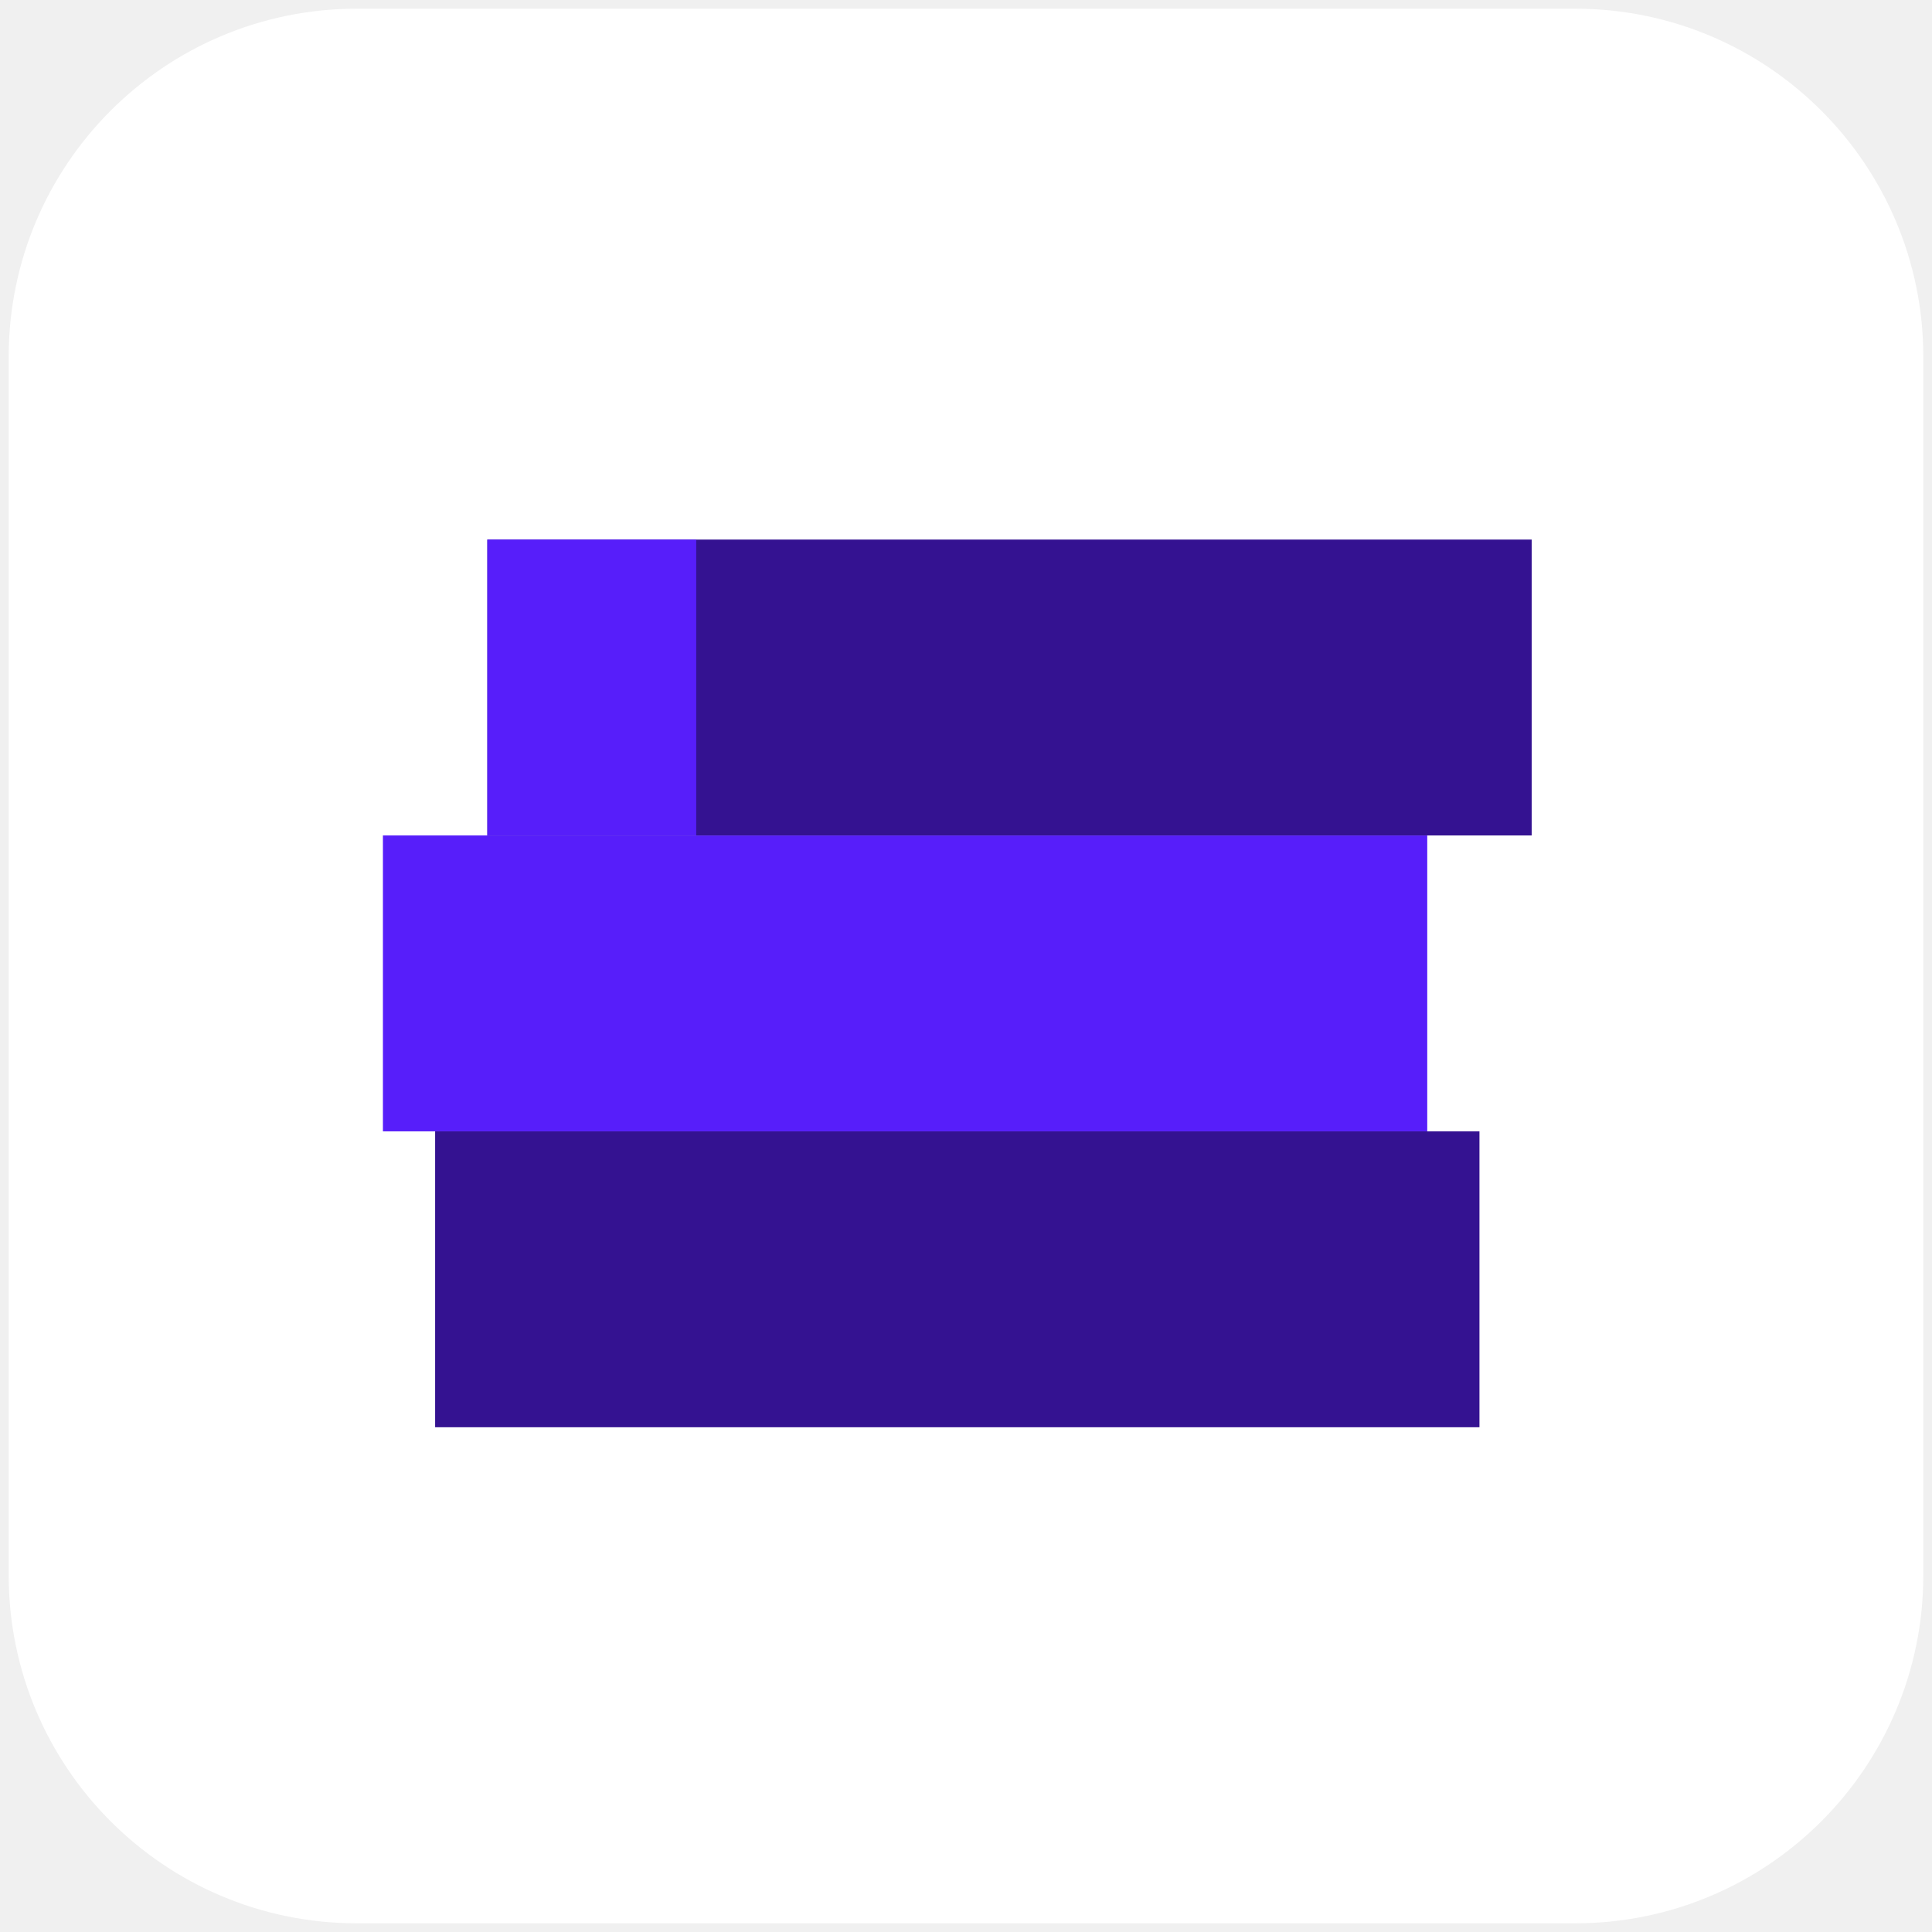
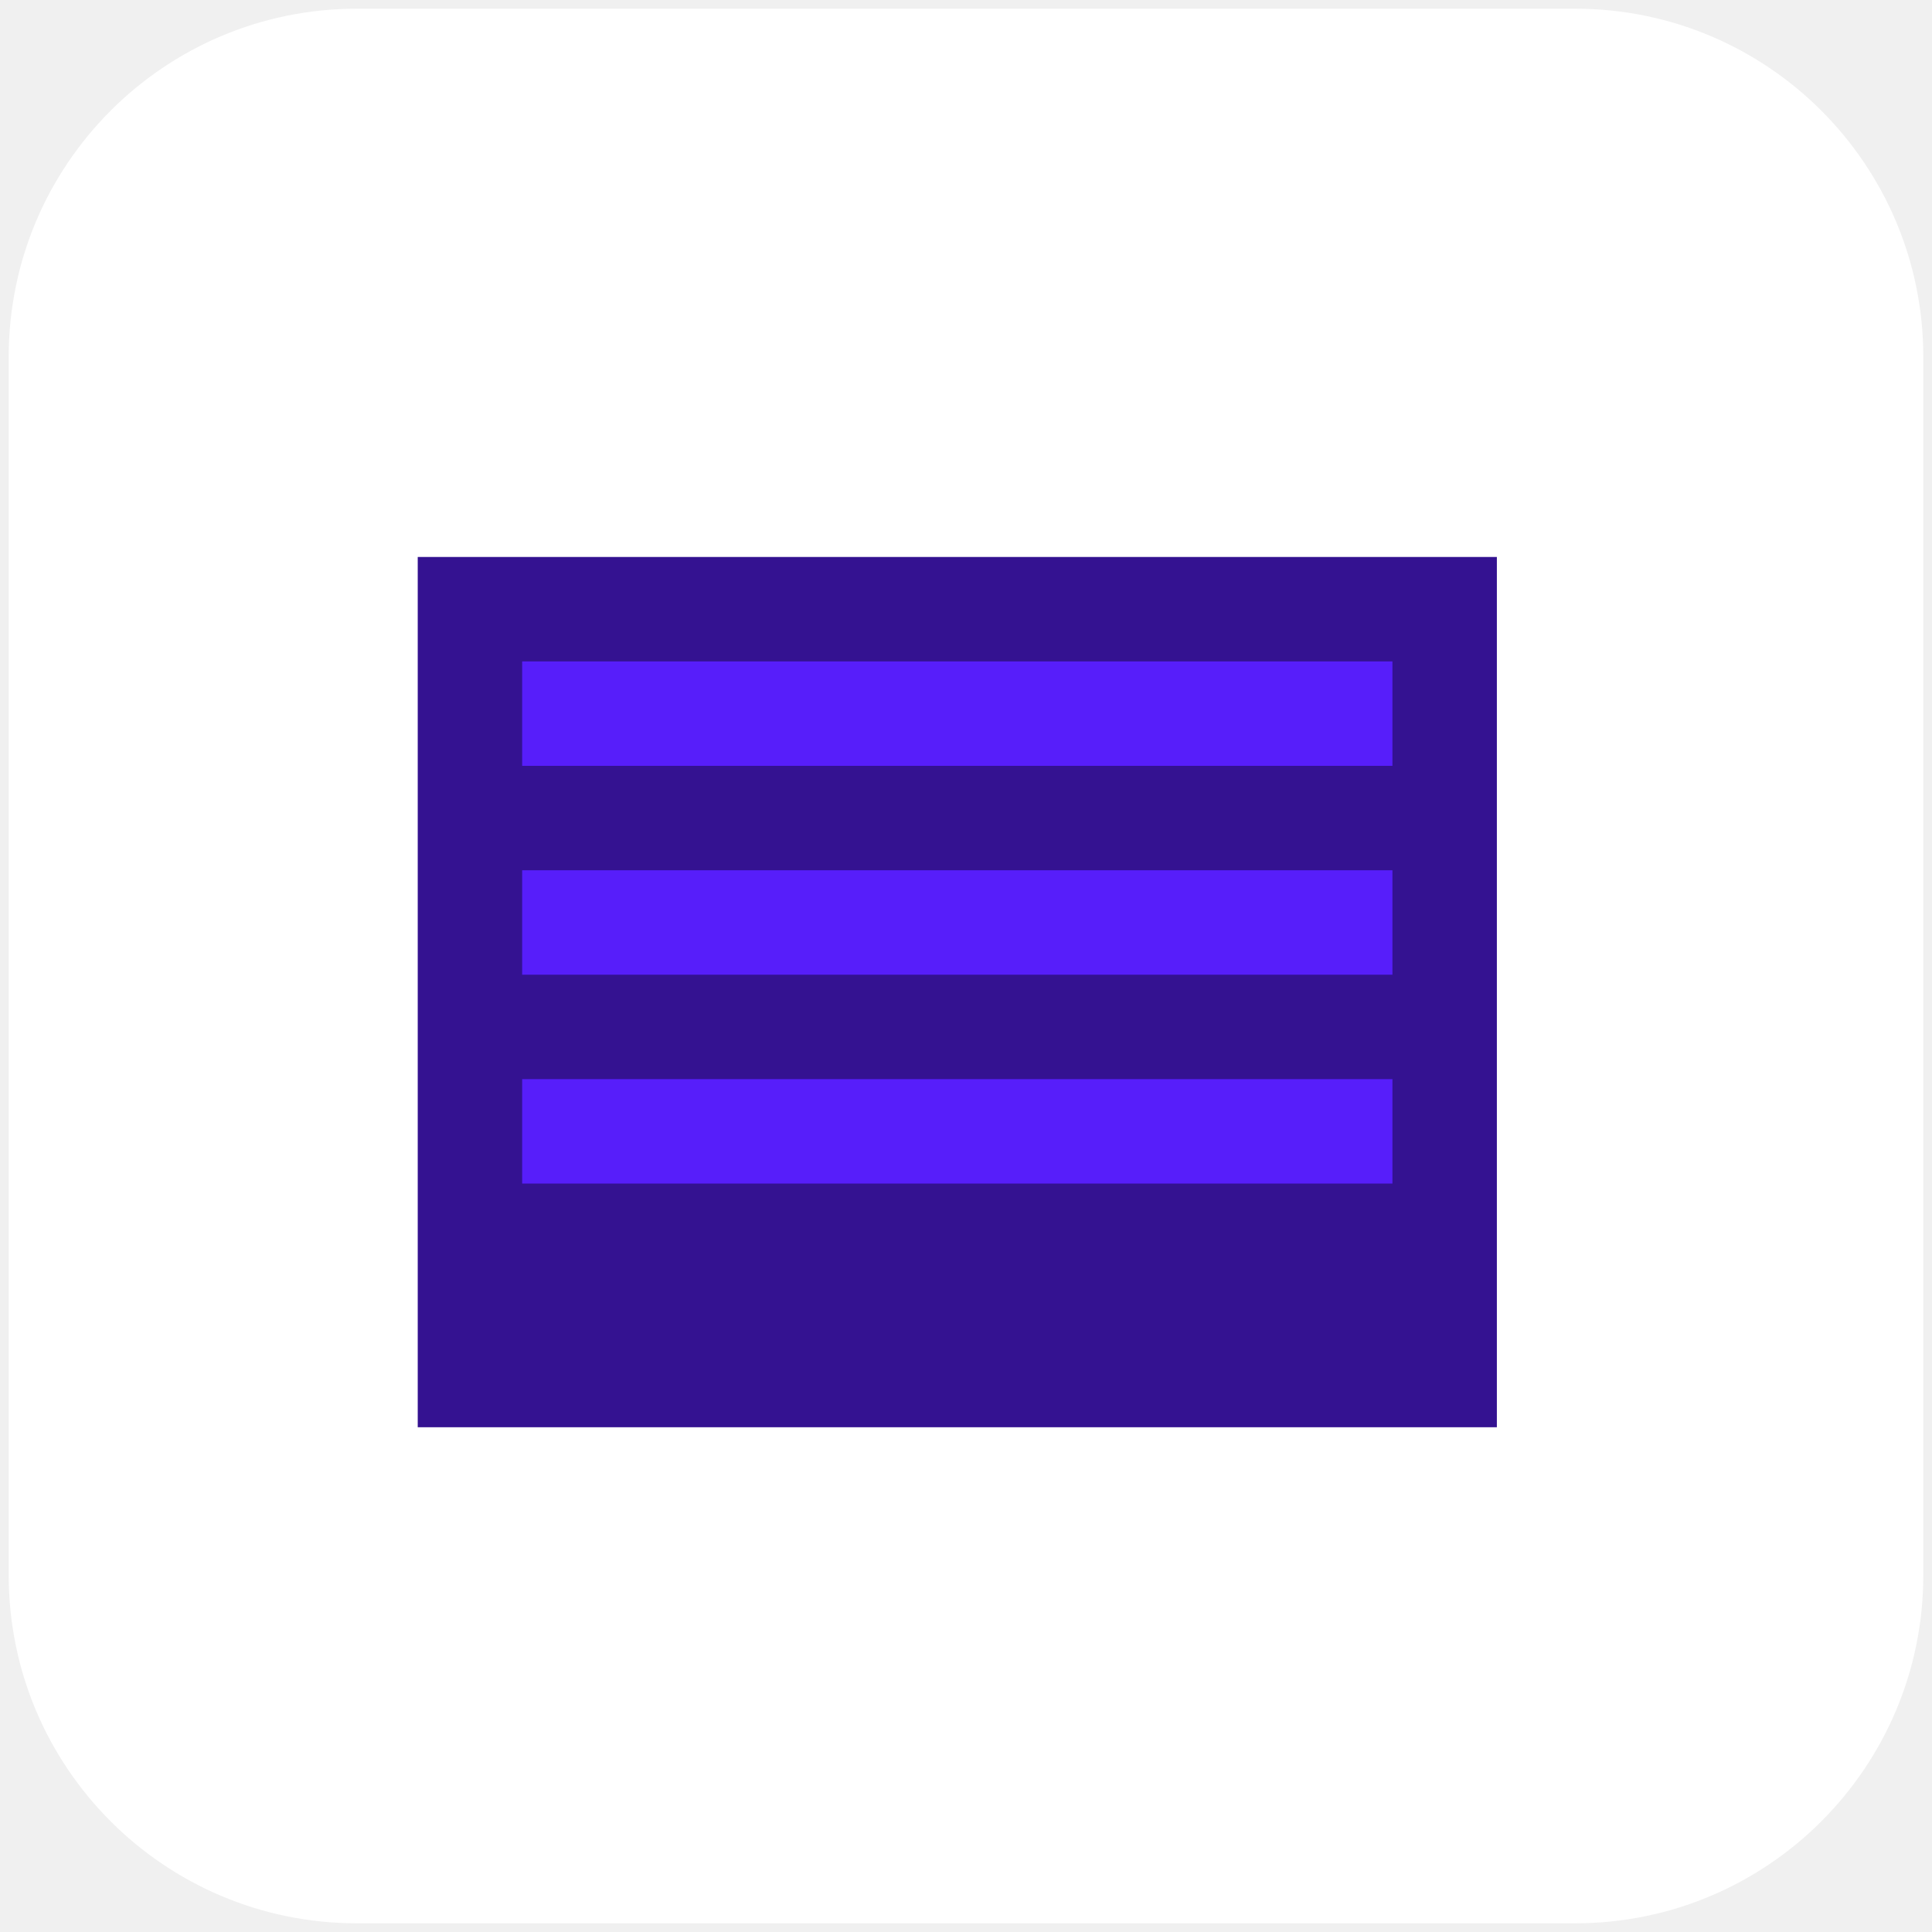
<svg xmlns="http://www.w3.org/2000/svg" width="111" height="111" viewBox="0 0 111 111" fill="none">
  <rect x="0.5" y="0.5" width="110" height="110" rx="20" fill="white" />
-   <path d="M25 65 H85 V82 H25 Z" fill="#341291" />
-   <path d="M22 48 H82 V65 H22 Z" fill="#571EFA" />
-   <path d="M28 31 H88 V48 H28 Z" fill="#341291" />
-   <path d="M28 31 H40 V48 H28 Z" fill="#571EFA" />
+   <path d="M24 32 H86 V82 H24Z" fill="#341291" />
+   <path d="M30 38 H80 V44 H30Z M30 50 H80 V56 H30Z M30 62 H80 V68 H30Z" fill="#571EFA" />
</svg>
